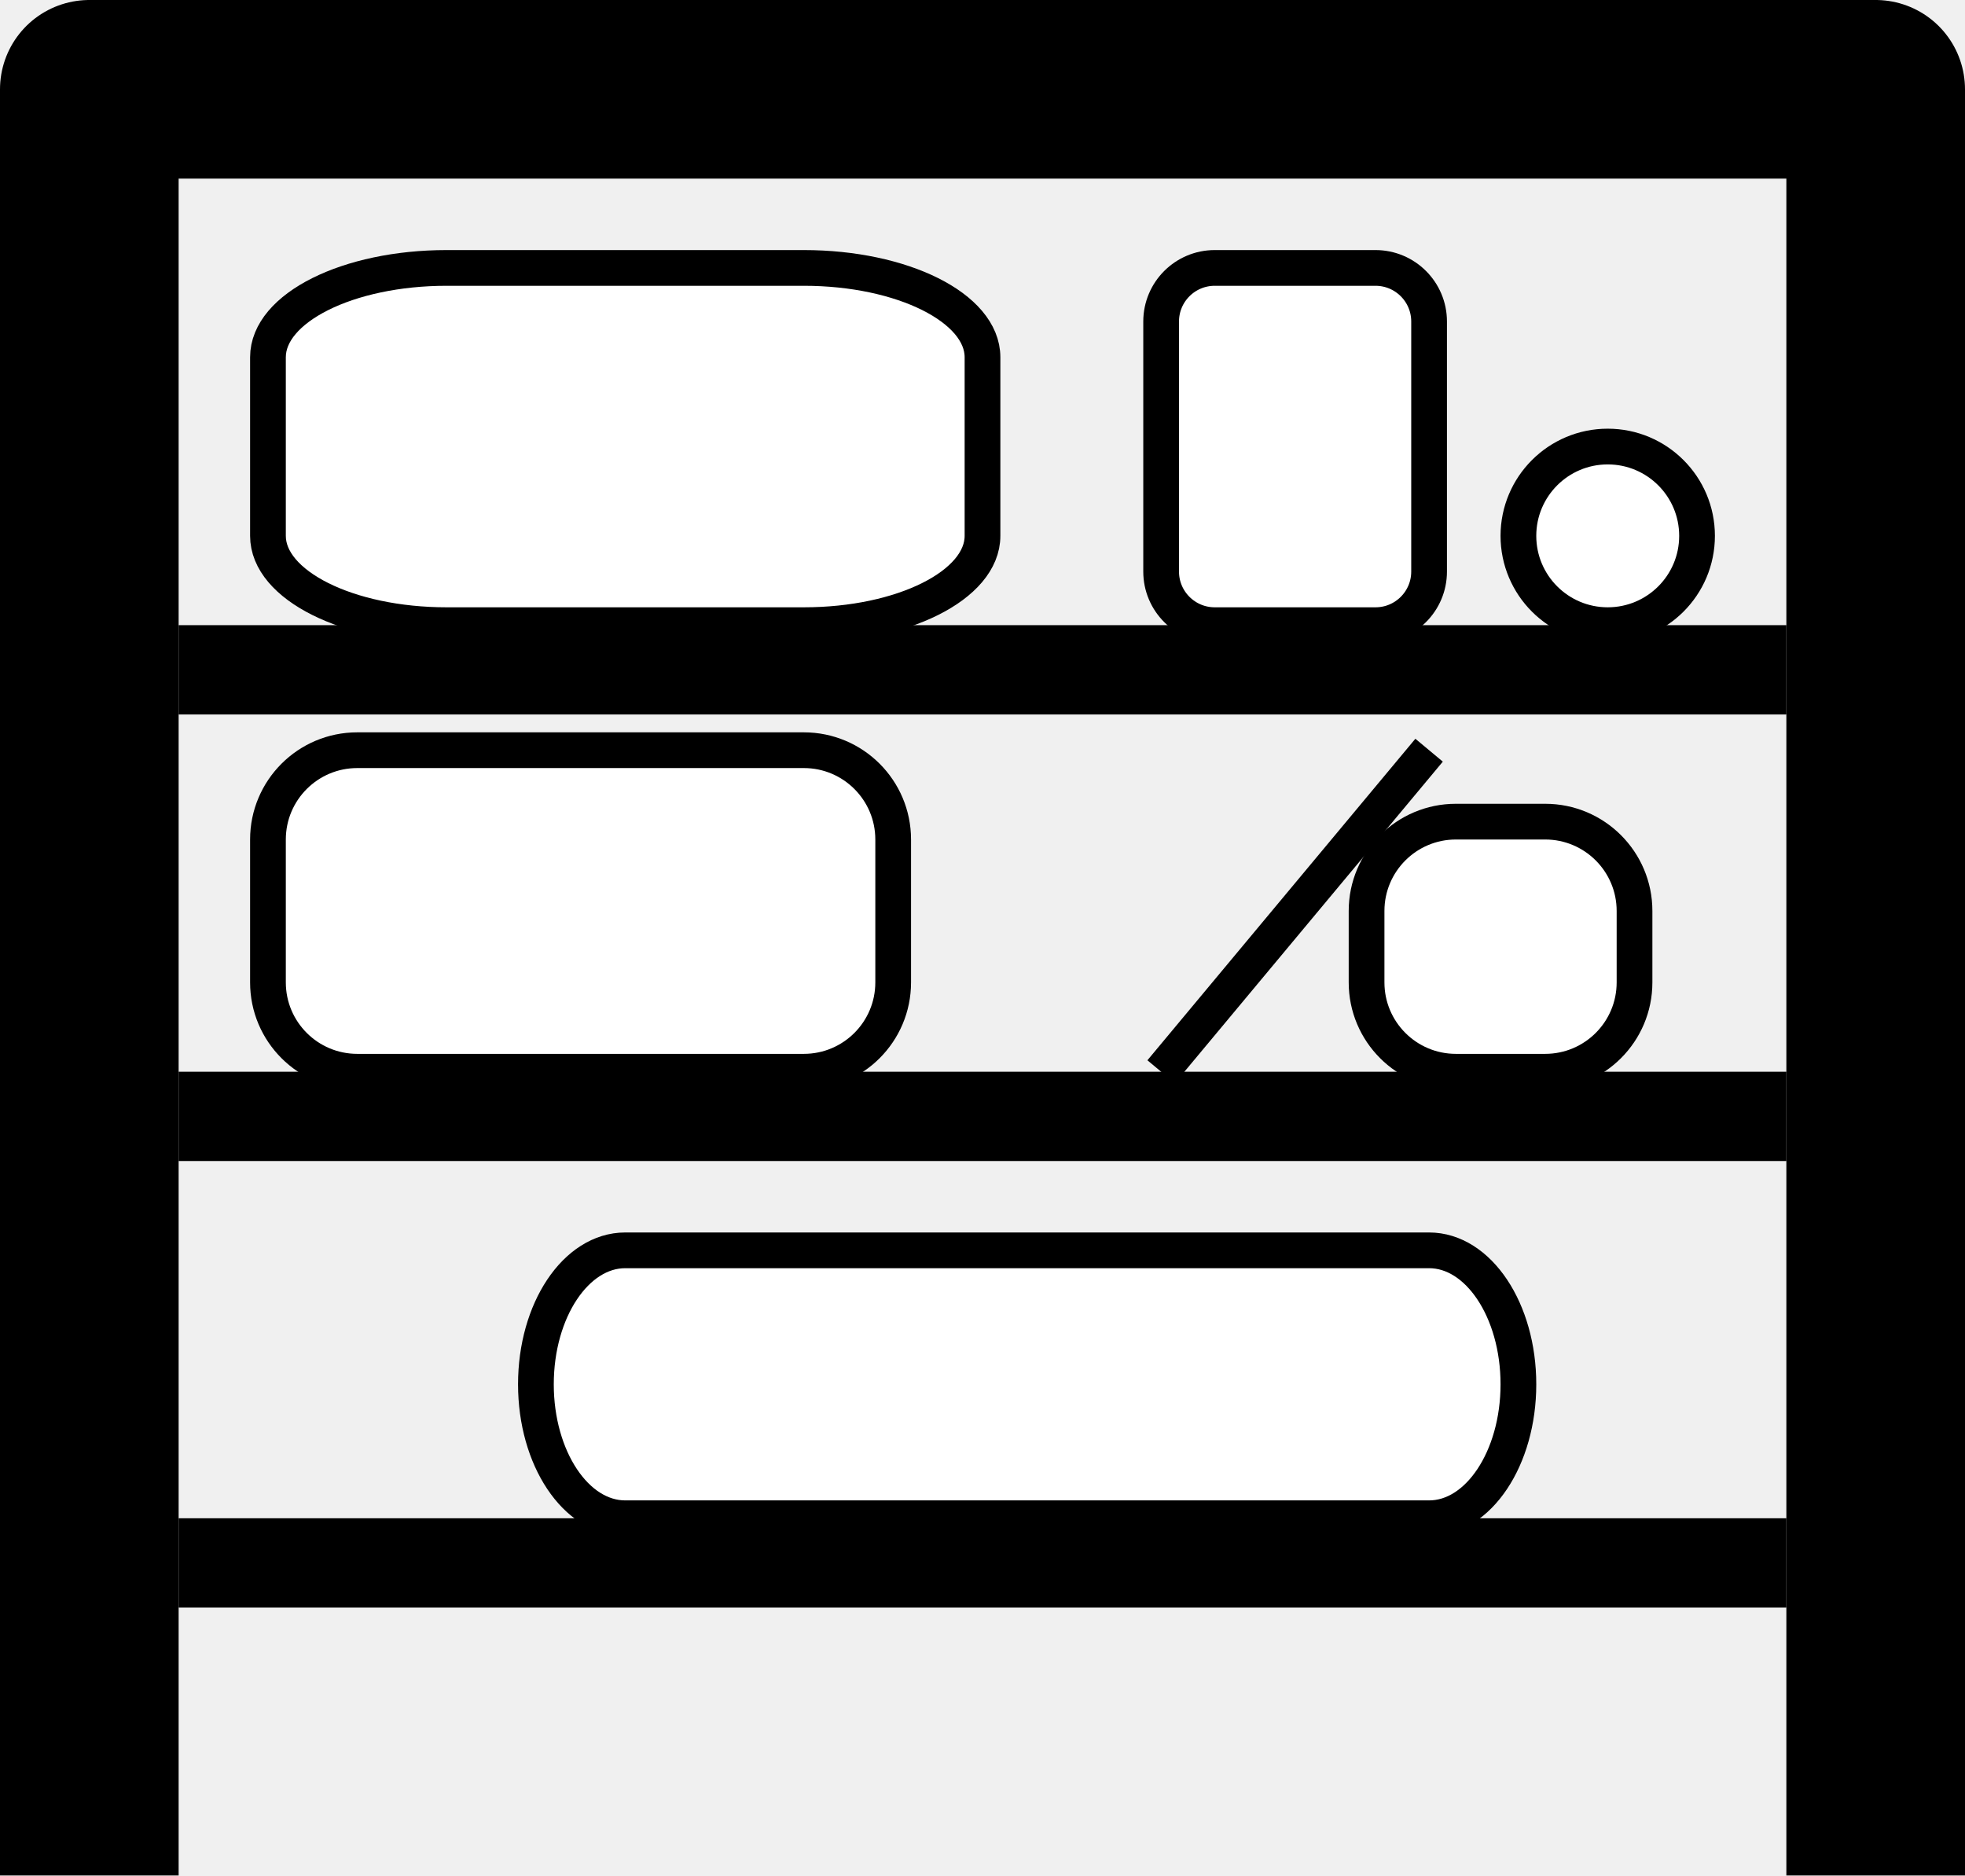
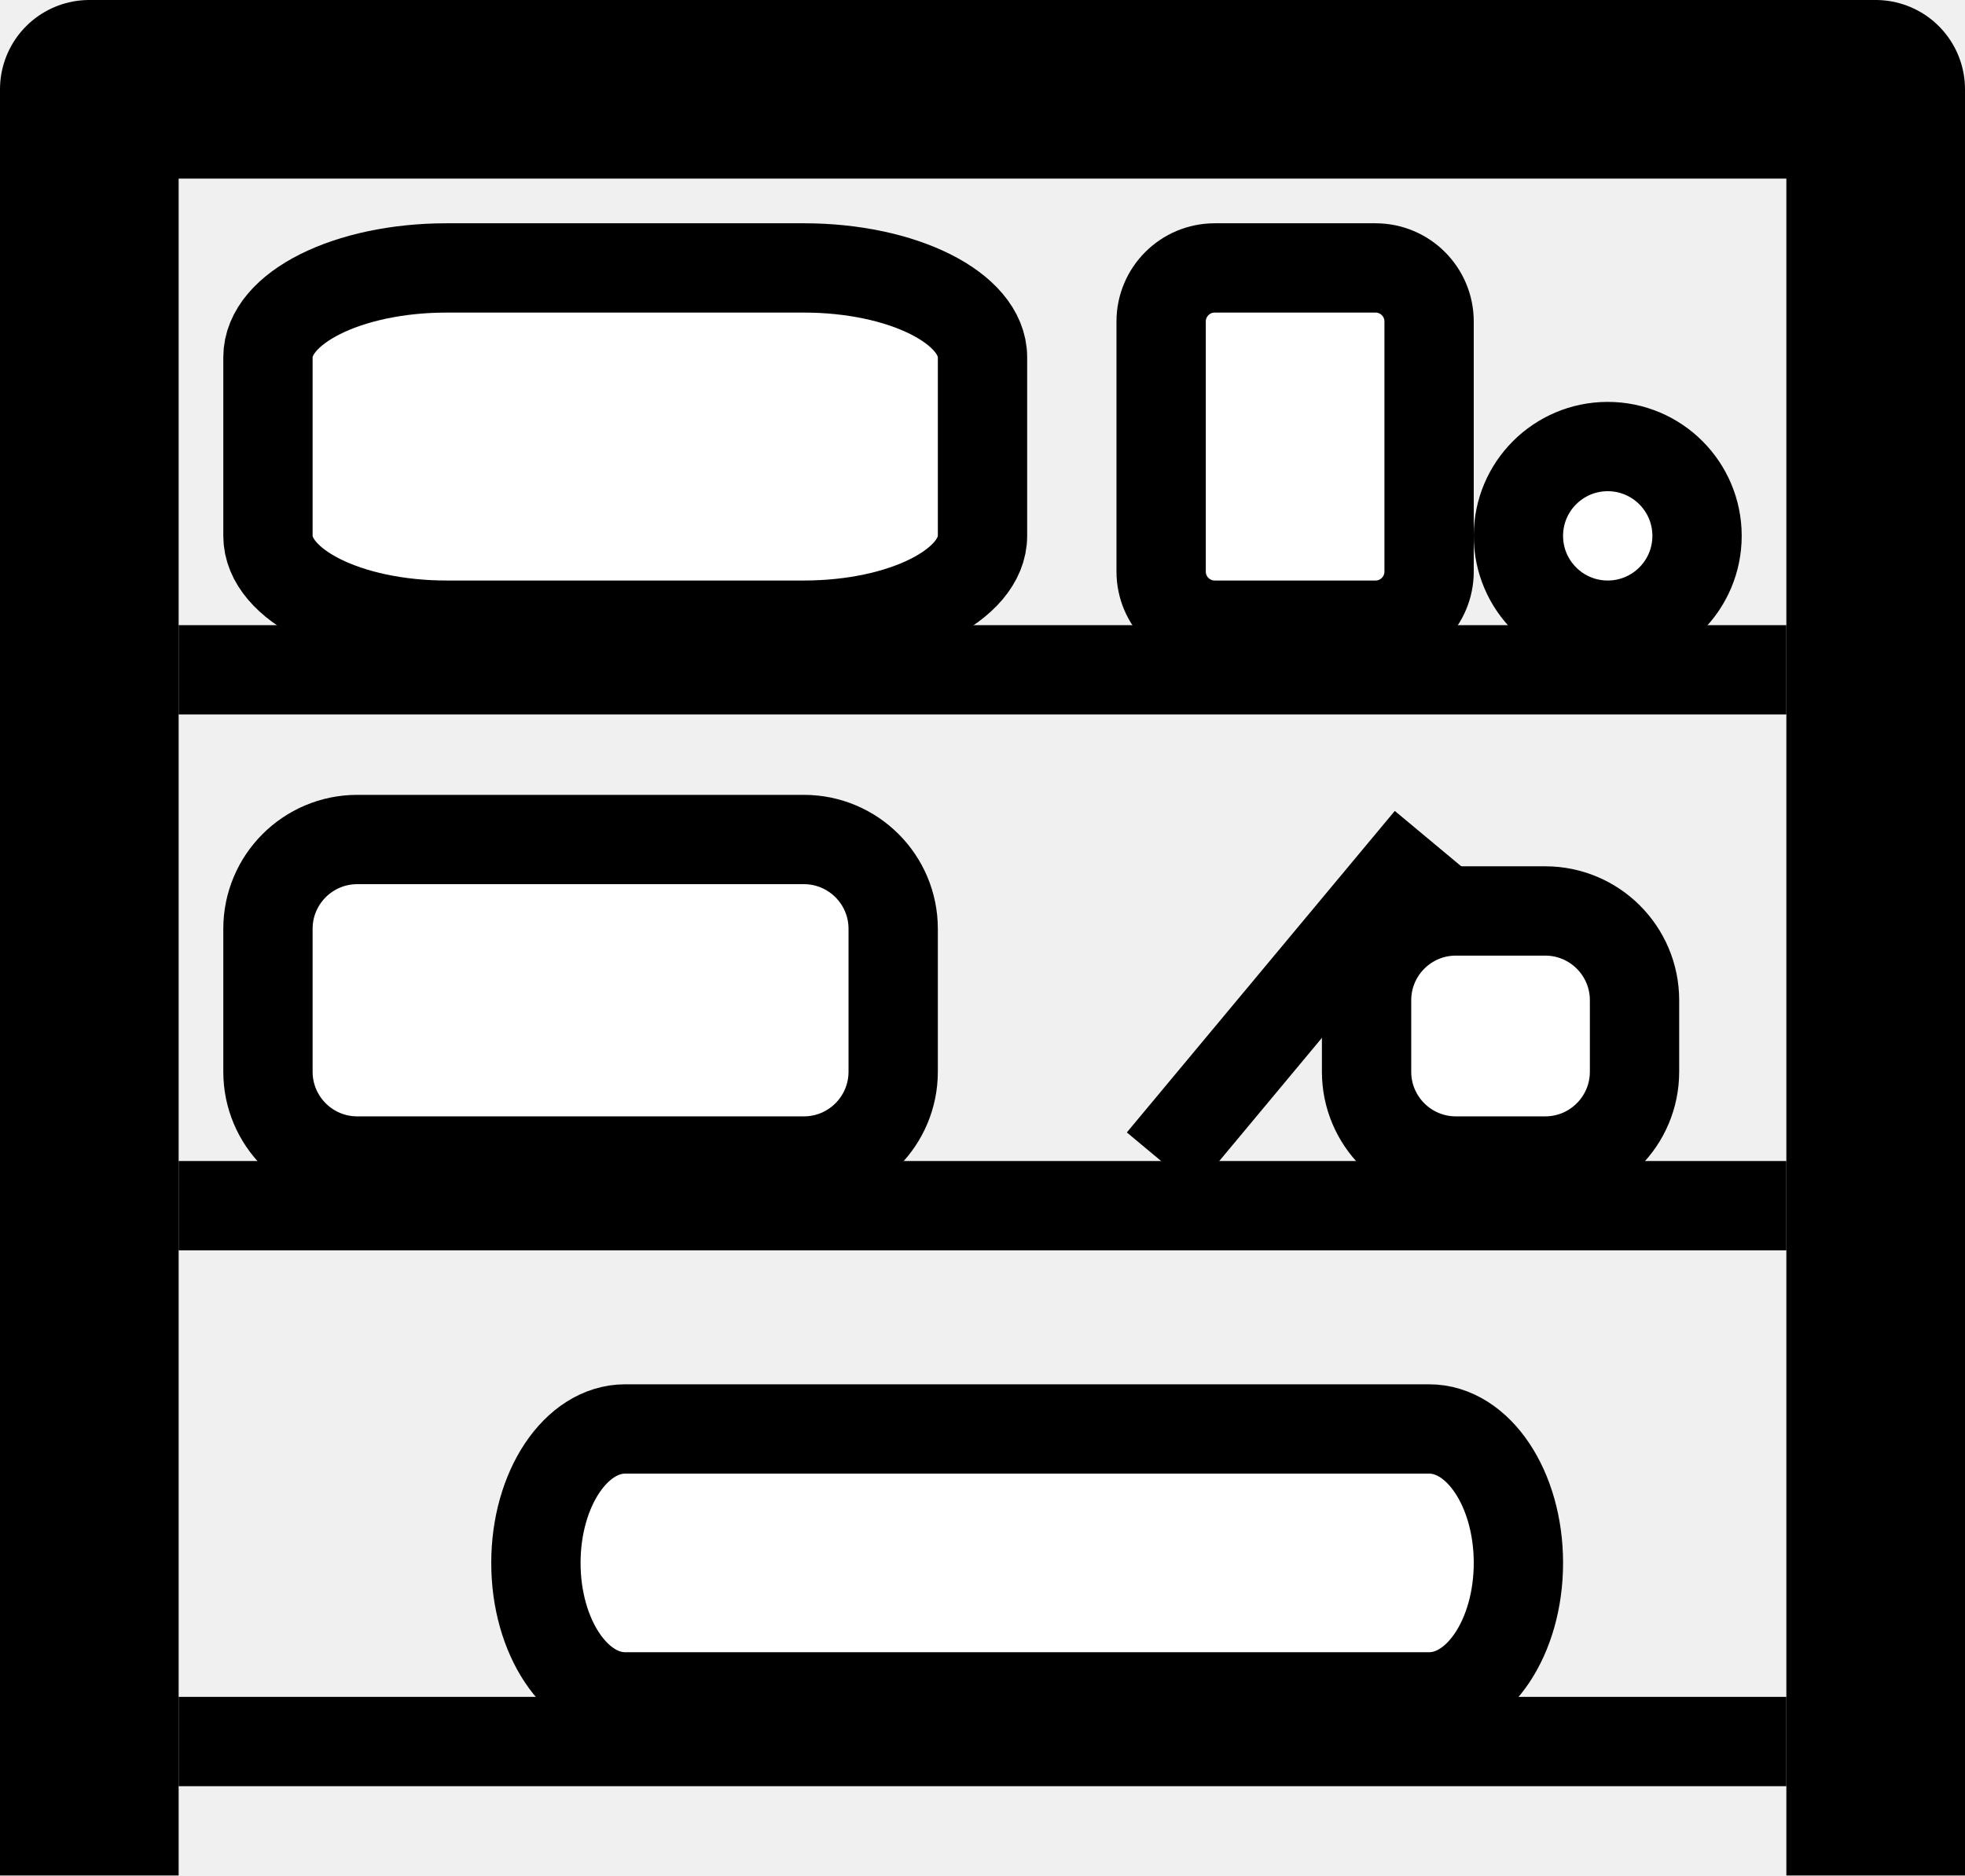
<svg xmlns="http://www.w3.org/2000/svg" xmlns:xlink="http://www.w3.org/1999/xlink" viewBox="-5 -5 110 105">
  <defs>
    <style type="text/css">
			.item {
				fill: white;
				stroke: black;
- 				stroke-width: 2;
+ 				stroke-width: 5;
			}
			#shelf {
				fill: black;
			}
			#frame {
				fill: none;
				stroke: black;
				stroke-width: 10;
				stroke-linejoin: round;
			}
		</style>
    <rect id="shelf" width="90" height="5" transform="translate(0, -5)" />
  </defs>
  <g transform="translate(0, 100) scale(1, -1)">
    <path id="frame" d="M0,0 v+100 h+100 V0" />
    <g id="shelves" transform="translate(5, 0)">
      <g id="shelf-top" transform="translate(0, 70)">
        <rect class="item" x="5" width="40" height="20" rx="10" ry="5" />
        <rect class="item" x="55" width="15" height="20" rx="3" ry="3" />
        <circle class="item" cx="80" cy="5" r="5" />
        <use xlink:href="#shelf" />
      </g>
-       <g id="shelf-middle" transform="translate(0, 45)">
+       <g id="shelf-middle" transform="translate(0, 40)">
        <rect class="item" x="5" width="35" height="18" rx="5" ry="5" />
        <line class="item" x1="55" x2="70" y2="18" />
        <rect class="item" x="66.5" width="15" height="14" rx="5" ry="5" />
        <use xlink:href="#shelf" />
      </g>
-       <g id="shelf-bottom" transform="translate(0, 20)">
+       <g id="shelf-bottom" transform="translate(0, 10)">
        <rect class="item" x="20" width="55" height="15" rx="5" ry="10" />
        <use xlink:href="#shelf" />
      </g>
    </g>
  </g>
</svg>
